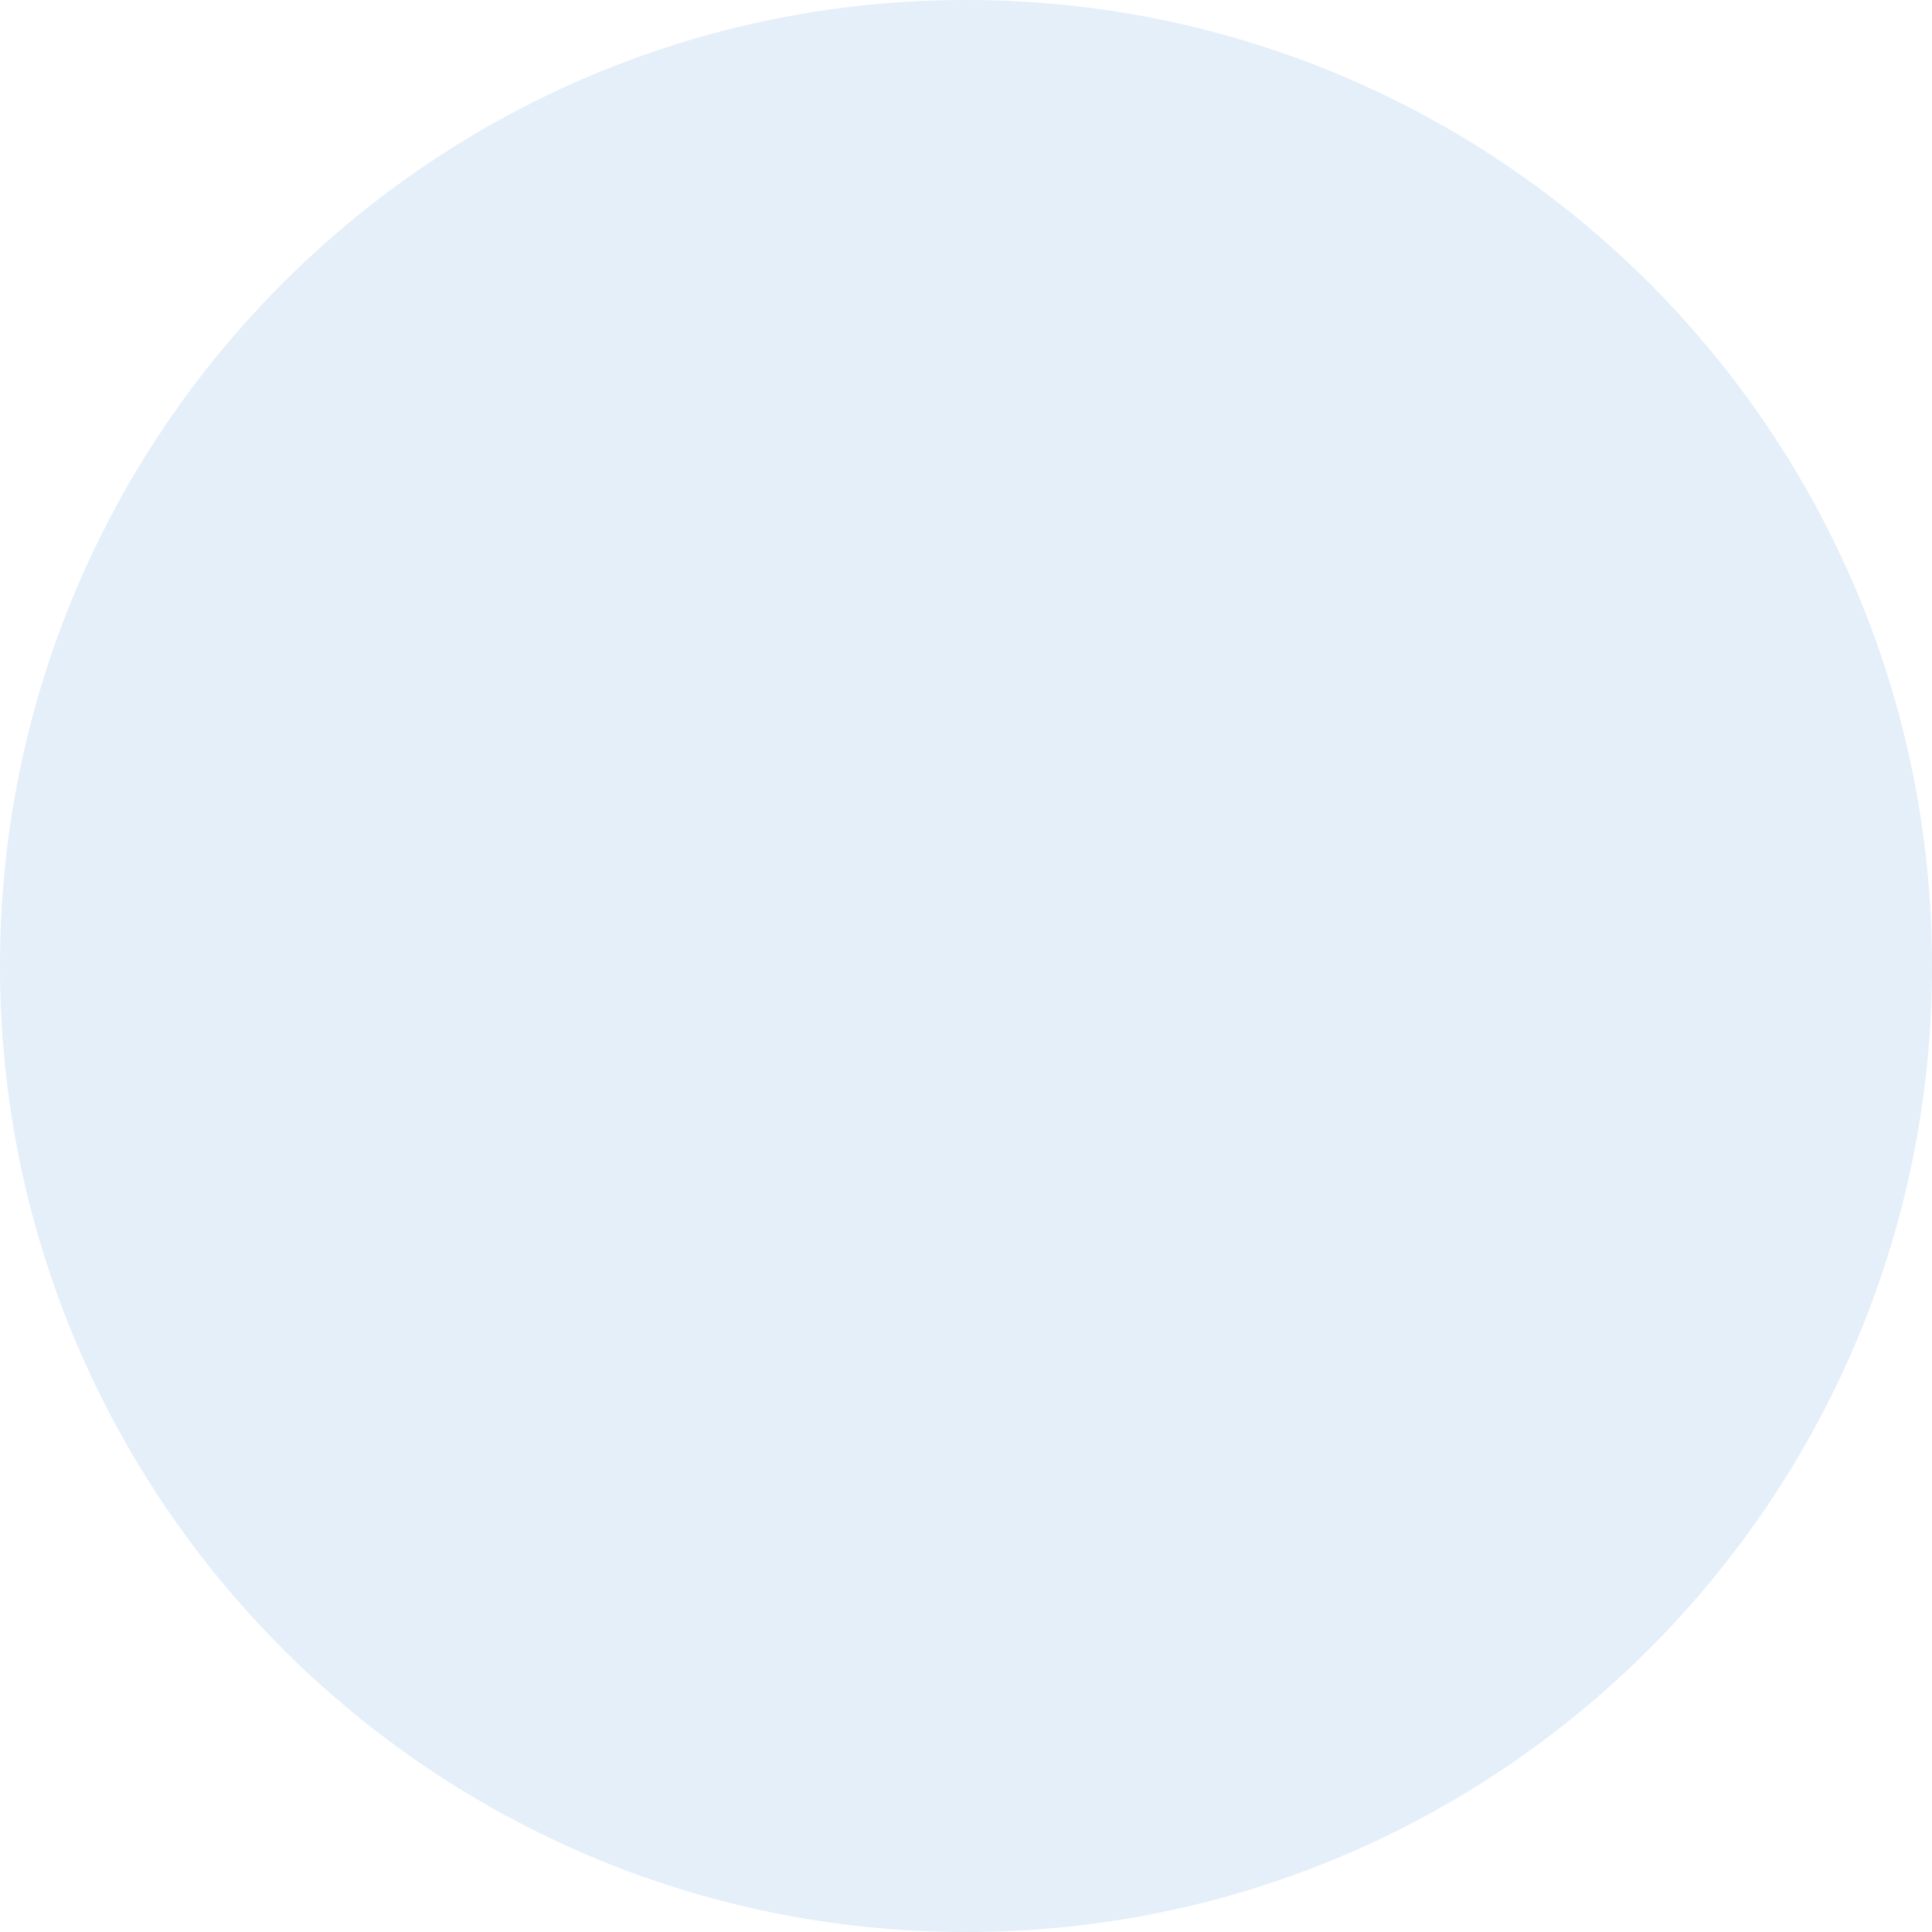
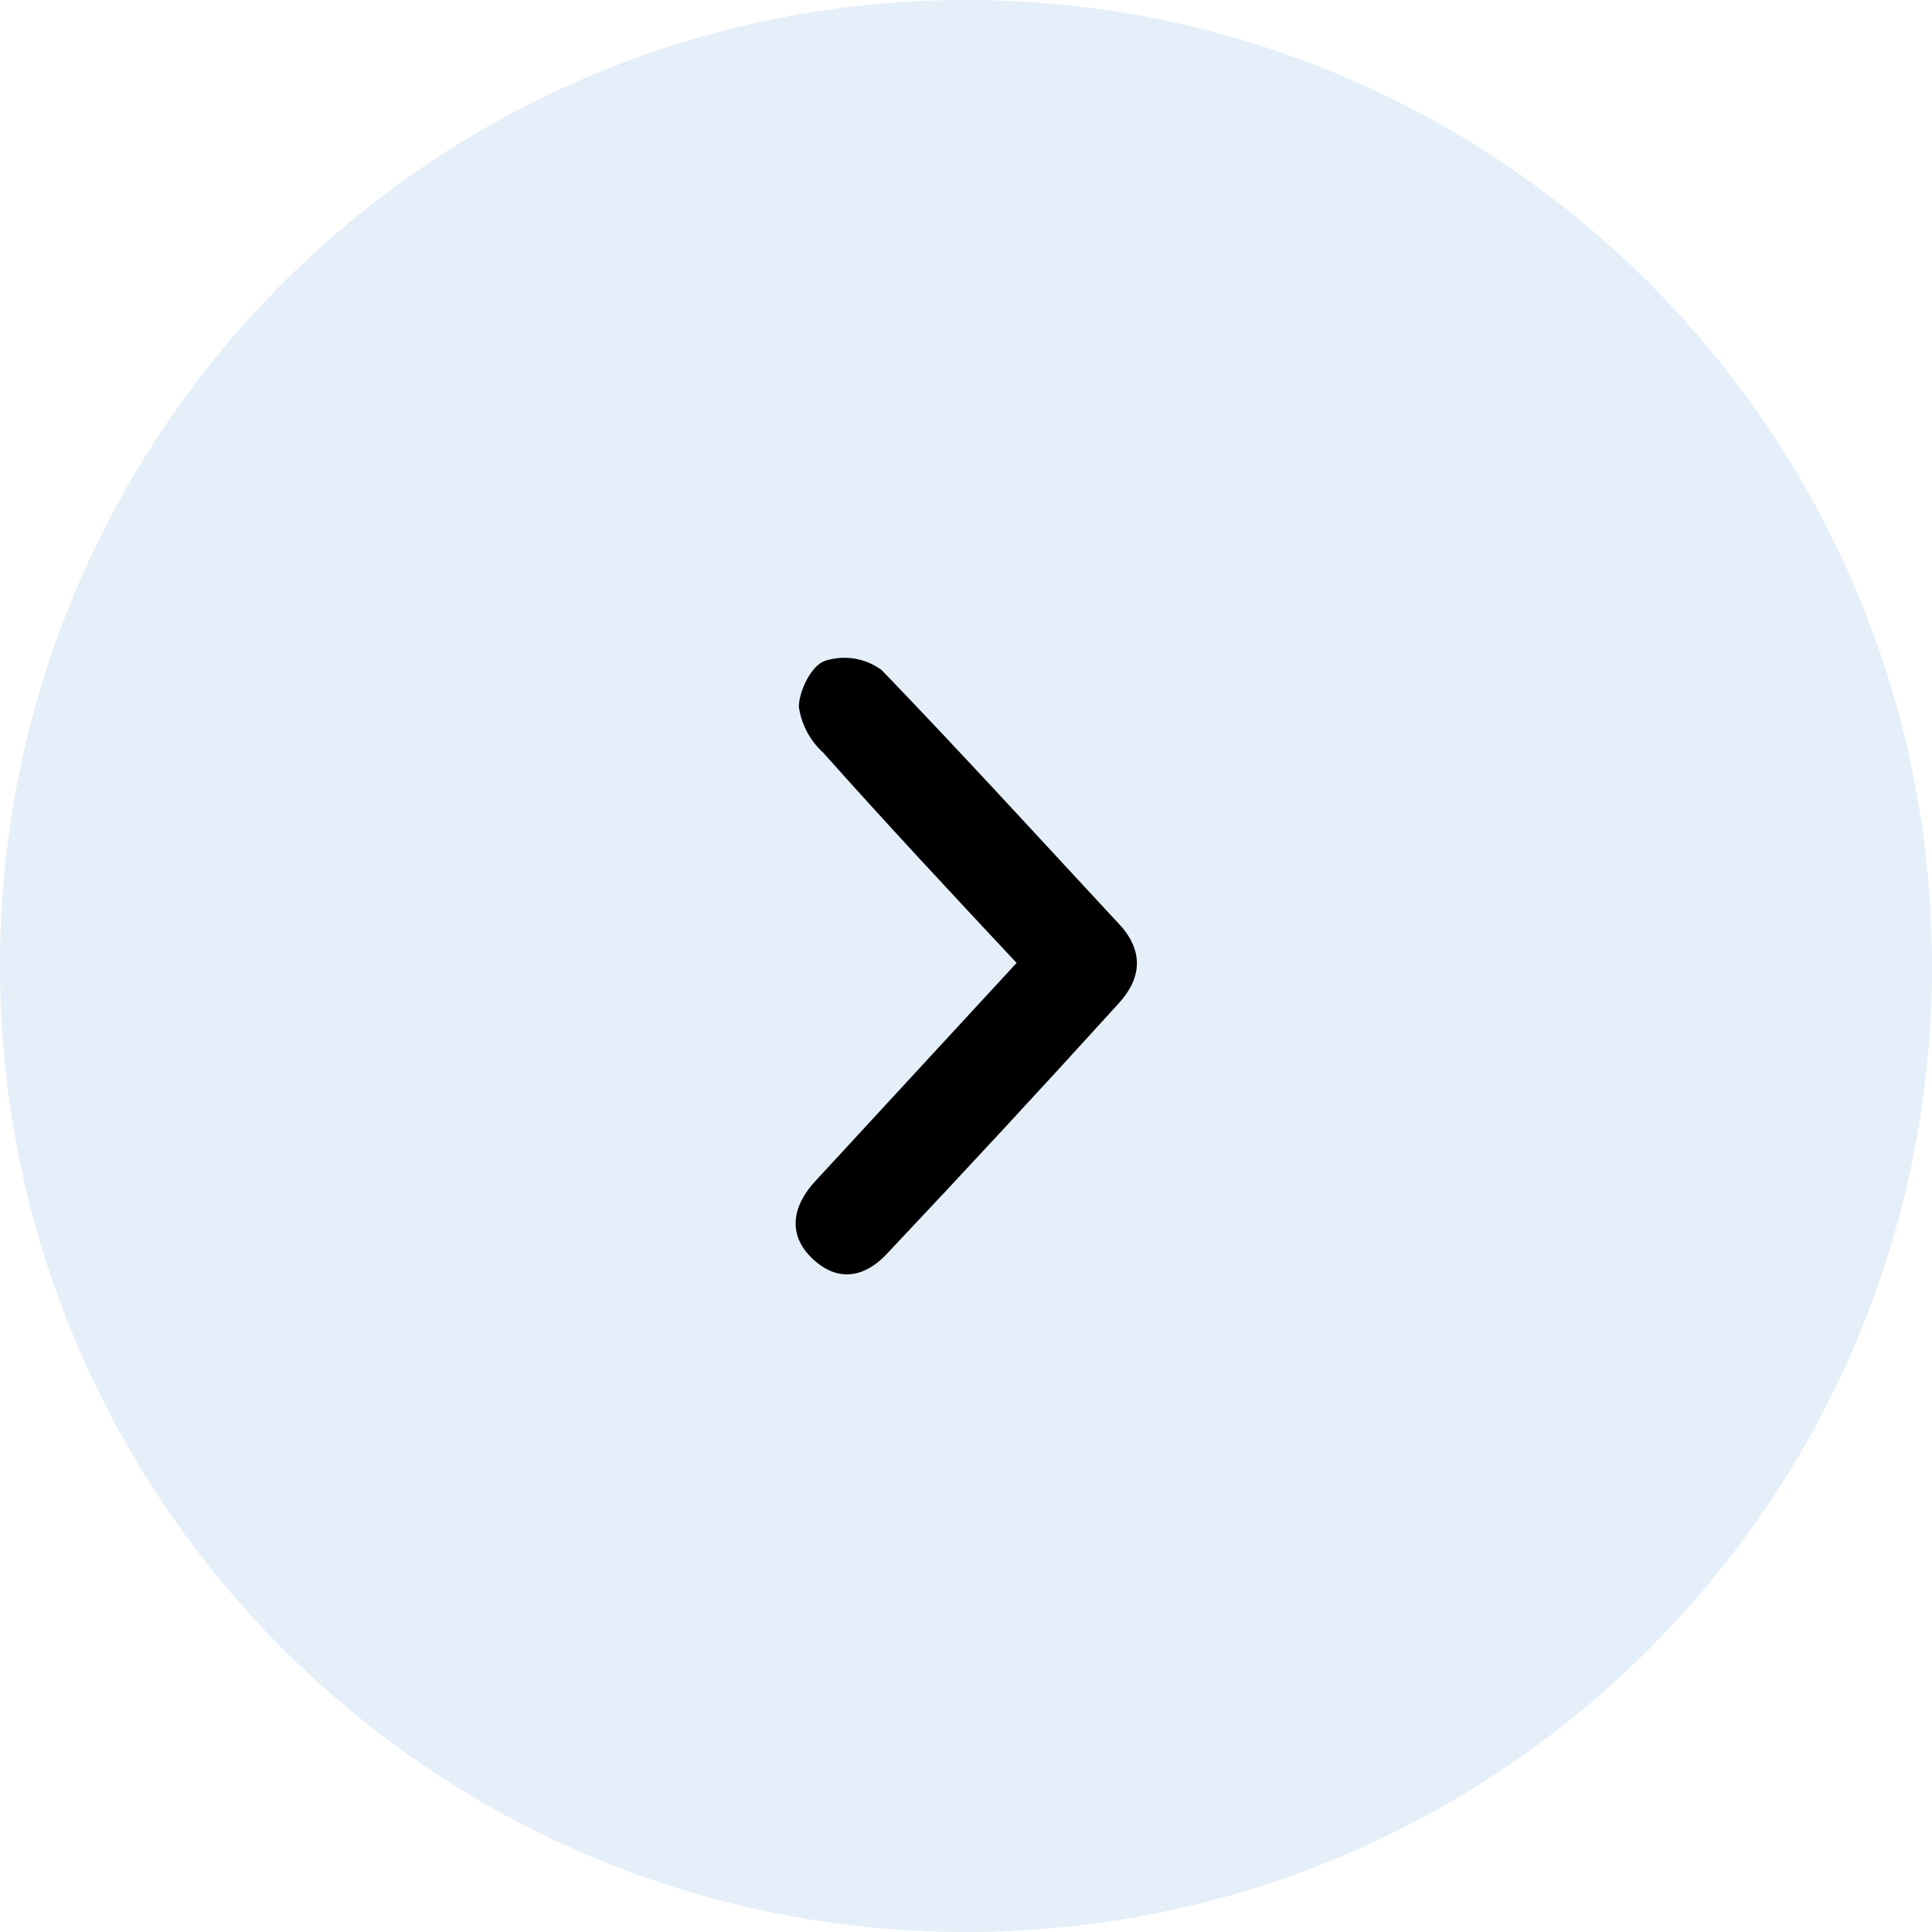
<svg xmlns="http://www.w3.org/2000/svg" width="126" height="126" viewBox="0 0 126 126">
-   <path d="M63,63m-63,0a63,63 0,1 1,126 0a63,63 0,1 1,-126 0" fill="#e4eff9" />
-   <path d="M66.3,62.8c-4.4,-4.7 -8.5,-9.1 -12.6,-13.7a5,5 0,0 1,-1.6 -3c0,-1 0.8,-2.7 1.7,-3a4.1,4.1 0,0 1,3.7 0.6C62.8,49.2 68,54.9 73.2,60.5c1.4,1.7 1.2,3.4 -0.3,5C68,70.9 63,76.3 58,81.6c-1.5,1.7 -3.3,2.1 -5,0.5s-1.3,-3.5 0.2,-5.1Z" fill="#FF000000" />
+   <path d="M63,63m-63,0a63,63 0,1 1,126 0a63,63 0,1 1,-126 0" fill="#E4EFF9" />
+   <path d="M66.3,62.8c-4.4,-4.7 -8.5,-9.1 -12.6,-13.7a5,5 0,0 1,-1.6 -3c0,-1 0.8,-2.7 1.7,-3a4.1,4.1 0,0 1,3.7 0.6C62.8,49.2 68,54.9 73.2,60.5c1.4,1.7 1.2,3.4 -0.3,5C68,70.9 63,76.3 58,81.6c-1.5,1.7 -3.3,2.1 -5,0.5s-1.3,-3.5 0.2,-5.1Z" fill="#000000" />
</svg>
